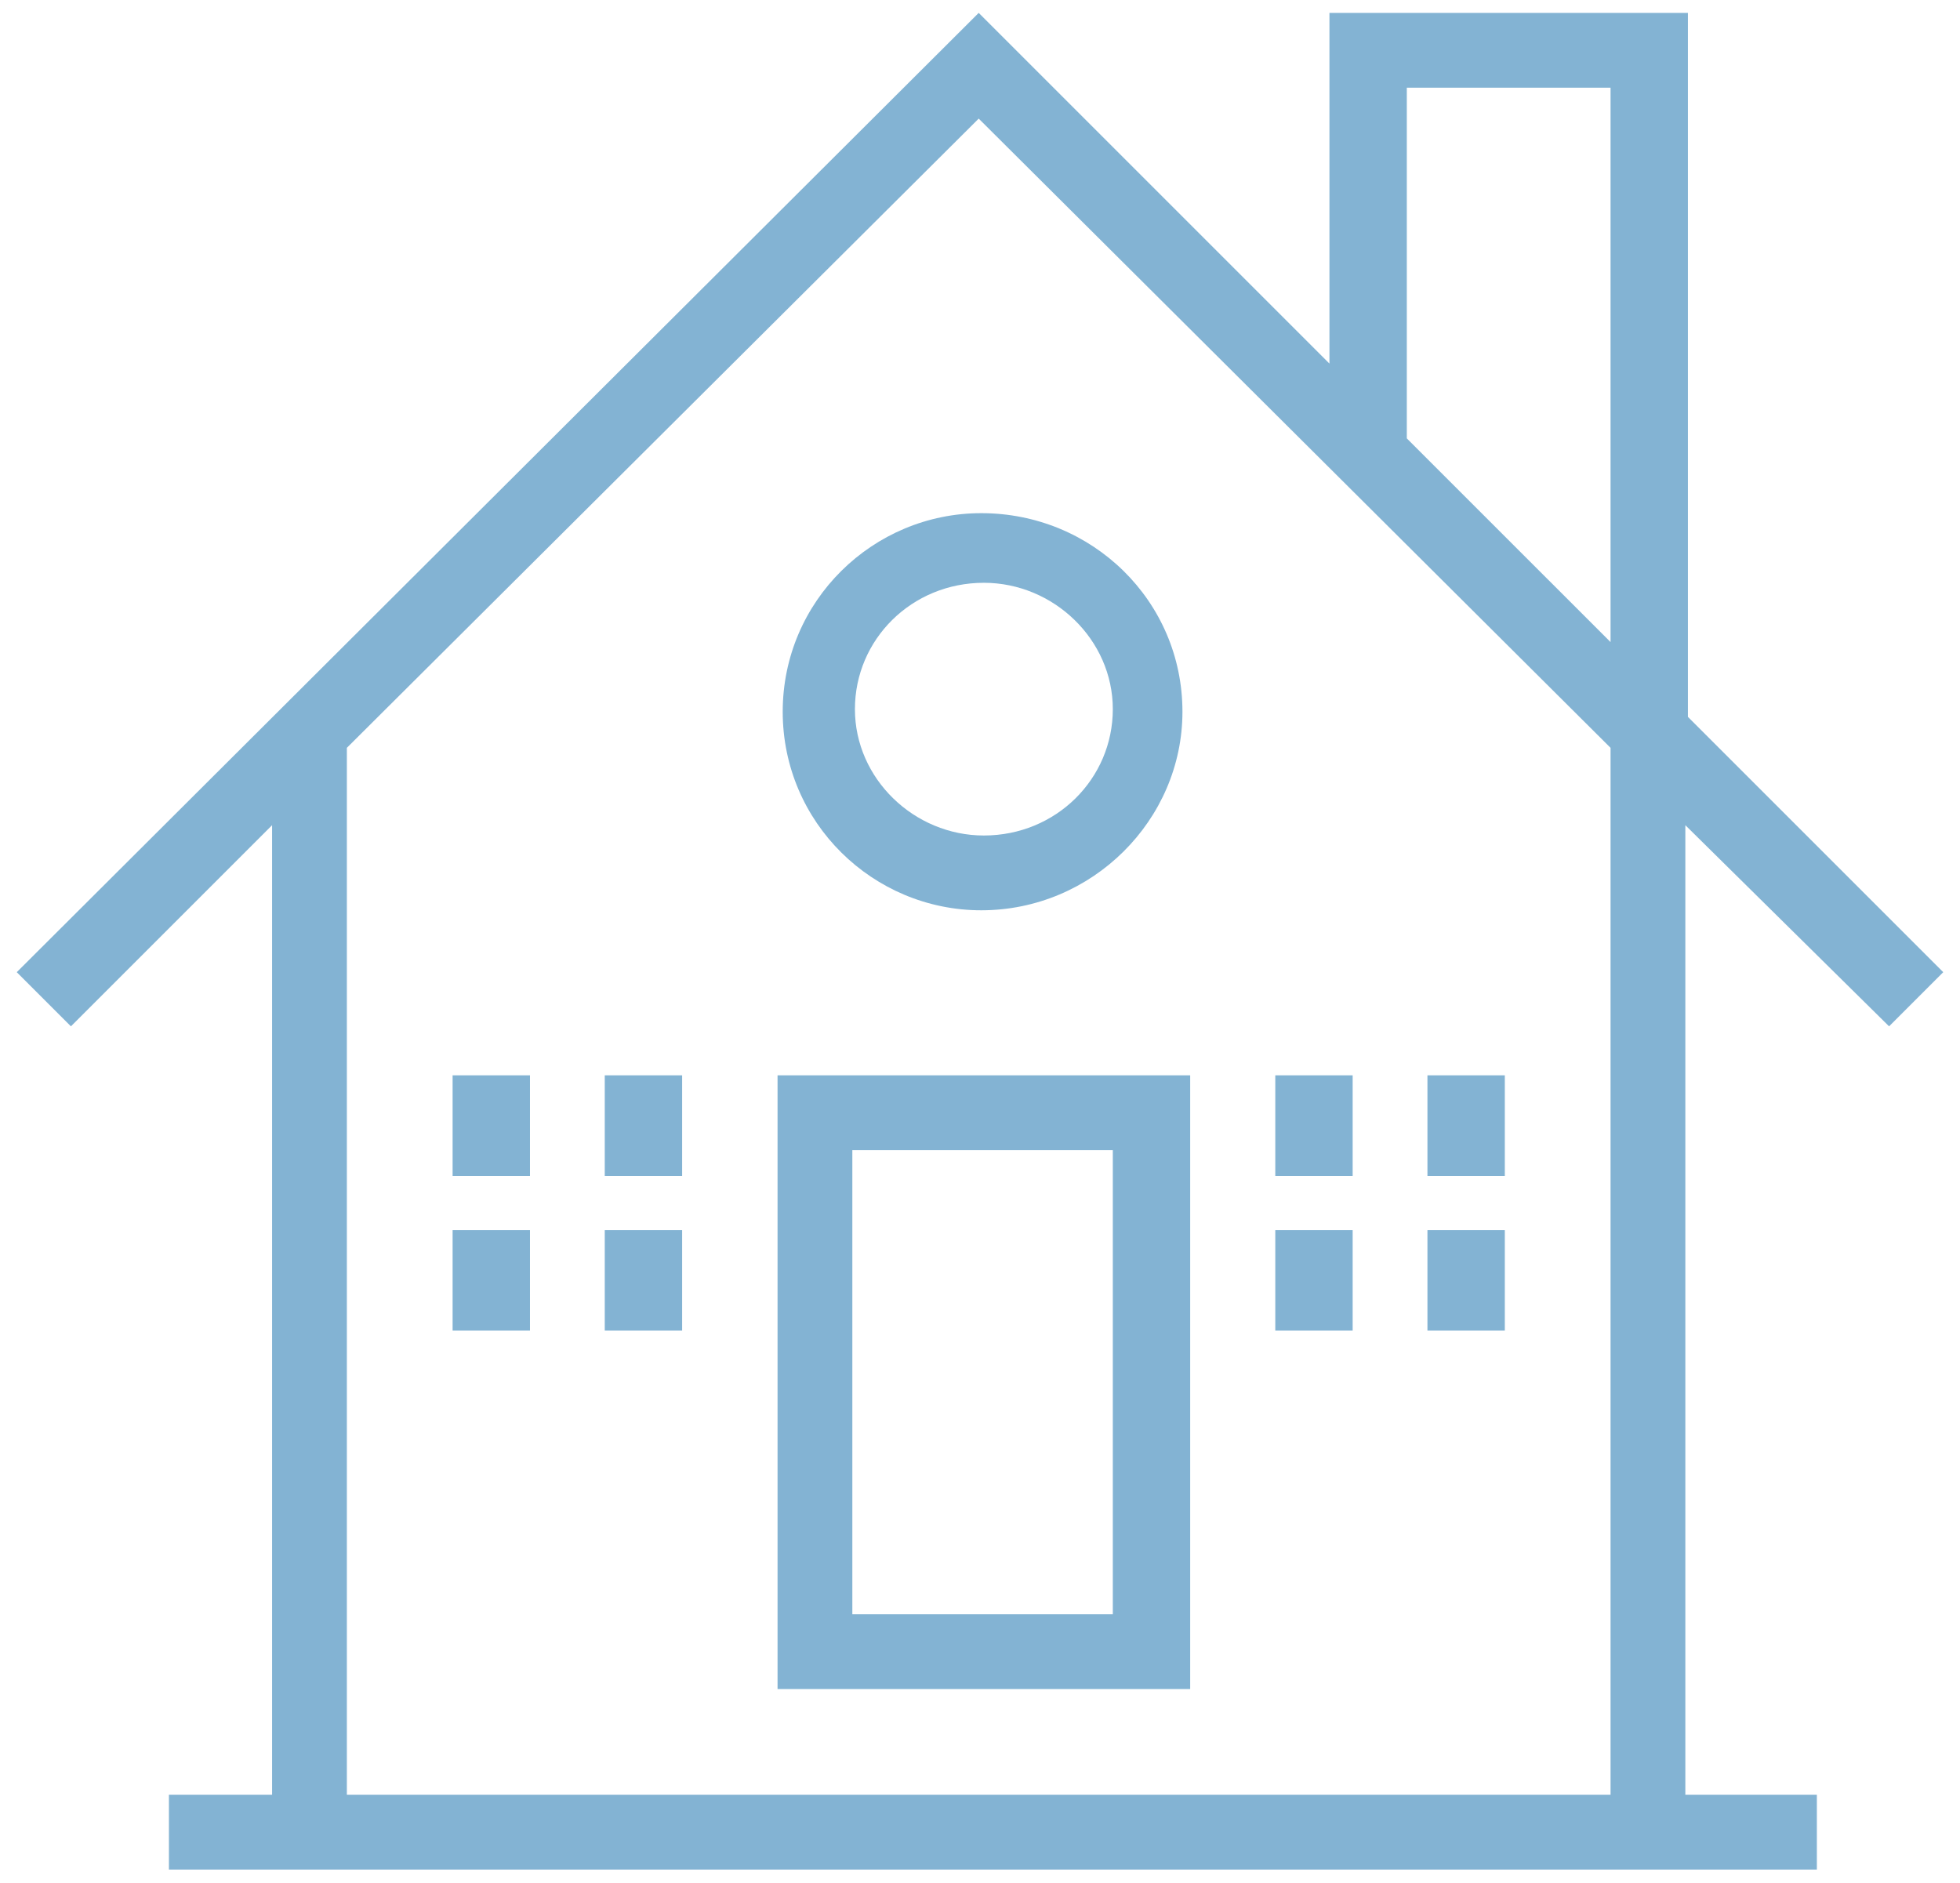
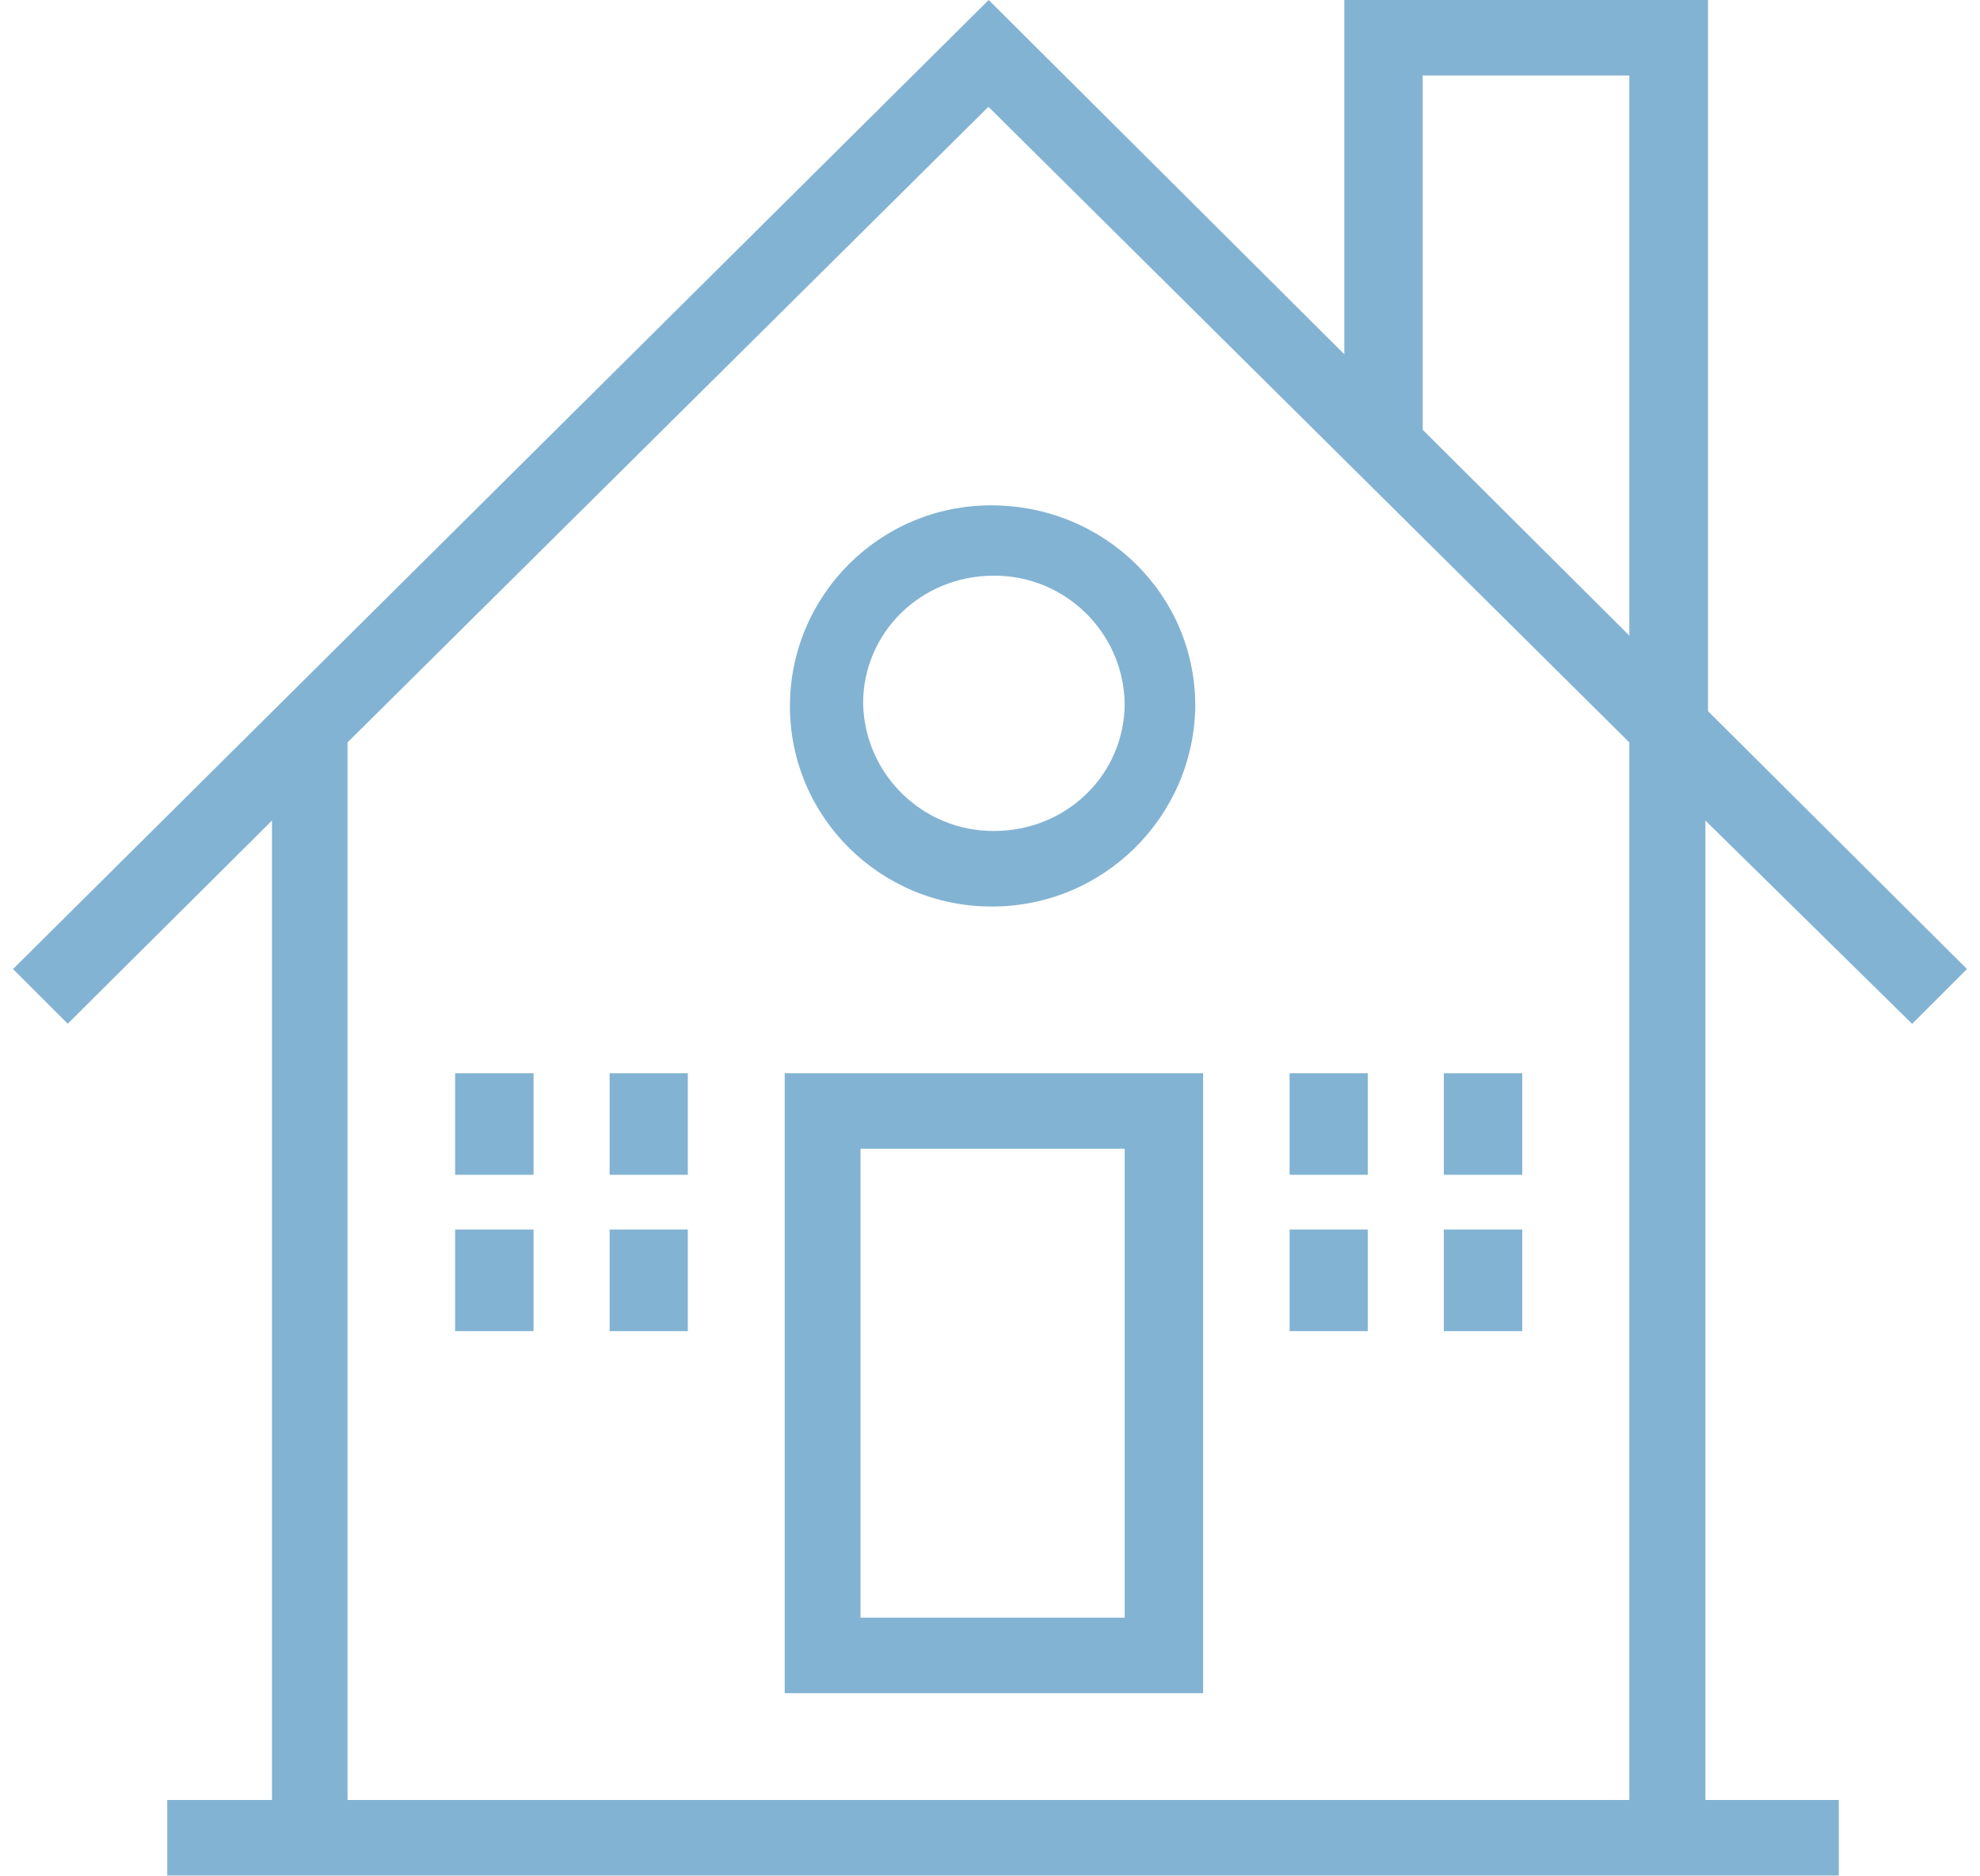
- <svg xmlns="http://www.w3.org/2000/svg" width="76" height="73" viewBox="0 0 76 73" fill="none">
-   <path d="M30.15 65.5H46.15V41.7H30.15V65.5ZM33.05 44.6H43.15V62.6H33.05V44.6Z" fill="#83B3D3" />
-   <path d="M73.25 39.8L75.35 37.7L65.45 27.8V0.5H51.55V14.1L37.95 0.5L0.65 37.7L2.75 39.8L10.55 32V69.6H6.55V72.5H70.45V69.6H65.35V32L73.25 39.8ZM62.45 69.6H13.45V29L37.95 4.6L62.45 29V69.6ZM62.45 24.9L54.55 17V3.4H62.45V24.9Z" fill="#83B3D3" />
-   <path d="M30.35 27.6C30.35 31.9 33.85 35.3 38.05 35.3C42.35 35.3 45.85 31.8 45.85 27.6C45.85 23.3 42.35 19.9 38.05 19.9C33.85 19.9 30.35 23.3 30.35 27.6ZM38.15 22.6C40.85 22.6 43.15 24.8 43.15 27.5C43.15 30.2 40.95 32.4 38.15 32.4C35.45 32.4 33.15 30.2 33.15 27.5C33.15 24.8 35.35 22.6 38.15 22.6Z" fill="#83B3D3" />
-   <path d="M20.55 41.7H17.55V45.6H20.55V41.7Z" fill="#83B3D3" />
-   <path d="M26.45 41.7H23.45V45.6H26.45V41.7Z" fill="#83B3D3" />
-   <path d="M20.55 47.7H17.55V51.6H20.55V47.7Z" fill="#83B3D3" />
-   <path d="M26.45 47.7H23.45V51.6H26.45V47.7Z" fill="#83B3D3" />
-   <path d="M52.45 41.7H49.45V45.6H52.45V41.7Z" fill="#83B3D3" />
-   <path d="M58.35 41.7H55.35V45.6H58.35V41.7Z" fill="#83B3D3" />
-   <path d="M52.45 47.7H49.45V51.6H52.45V47.7Z" fill="#83B3D3" />
-   <path d="M58.35 47.7H55.35V51.6H58.35V47.7Z" fill="#83B3D3" />
+ <svg xmlns="http://www.w3.org/2000/svg" width="76" height="72" viewBox="0 0 76 72" fill="none">
+   <path d="M30.12 65h16.06V41.2H30.12V65Zm2.91-20.9h10.14v18H33.03v-18Z" fill="#83B3D3" />
+   <path d="m73.4 39.3 2.1-2.1-9.94-9.9V0H51.6v13.6L37.95 0 .5 37.2l2.1 2.1 7.84-7.8v37.6H6.42V72h64.16v-2.9h-5.12V31.5l7.93 7.8ZM62.54 69.1h-49.2V28.5l24.6-24.4 24.6 24.4v40.6Zm0-44.7-7.93-7.9V2.9h7.93v21.5Z" fill="#83B3D3" />
+   <path d="M30.32 27.1c0 4.3 3.51 7.7 7.73 7.7a7.8 7.8 0 0 0 7.83-7.7c0-4.3-3.51-7.7-7.83-7.7a7.72 7.72 0 0 0-7.73 7.7Zm7.83-5a5 5 0 0 1 5.02 4.9c0 2.7-2.2 4.9-5.02 4.9a5 5 0 0 1-5.02-4.9c0-2.7 2.2-4.9 5.02-4.9ZM20.48 41.2h-3.01v3.9h3.01v-3.9ZM26.4 41.2h-3v3.9h3v-3.9ZM20.48 47.2h-3.01v3.9h3.01v-3.9ZM26.4 47.2h-3v3.9h3v-3.9ZM52.5 41.2h-3v3.9h3v-3.9ZM58.43 41.2h-3.01v3.9h3.01v-3.9ZM52.5 47.2h-3v3.9h3v-3.9ZM58.43 47.2h-3.01v3.9h3.01v-3.9Z" fill="#83B3D3" />
</svg>
